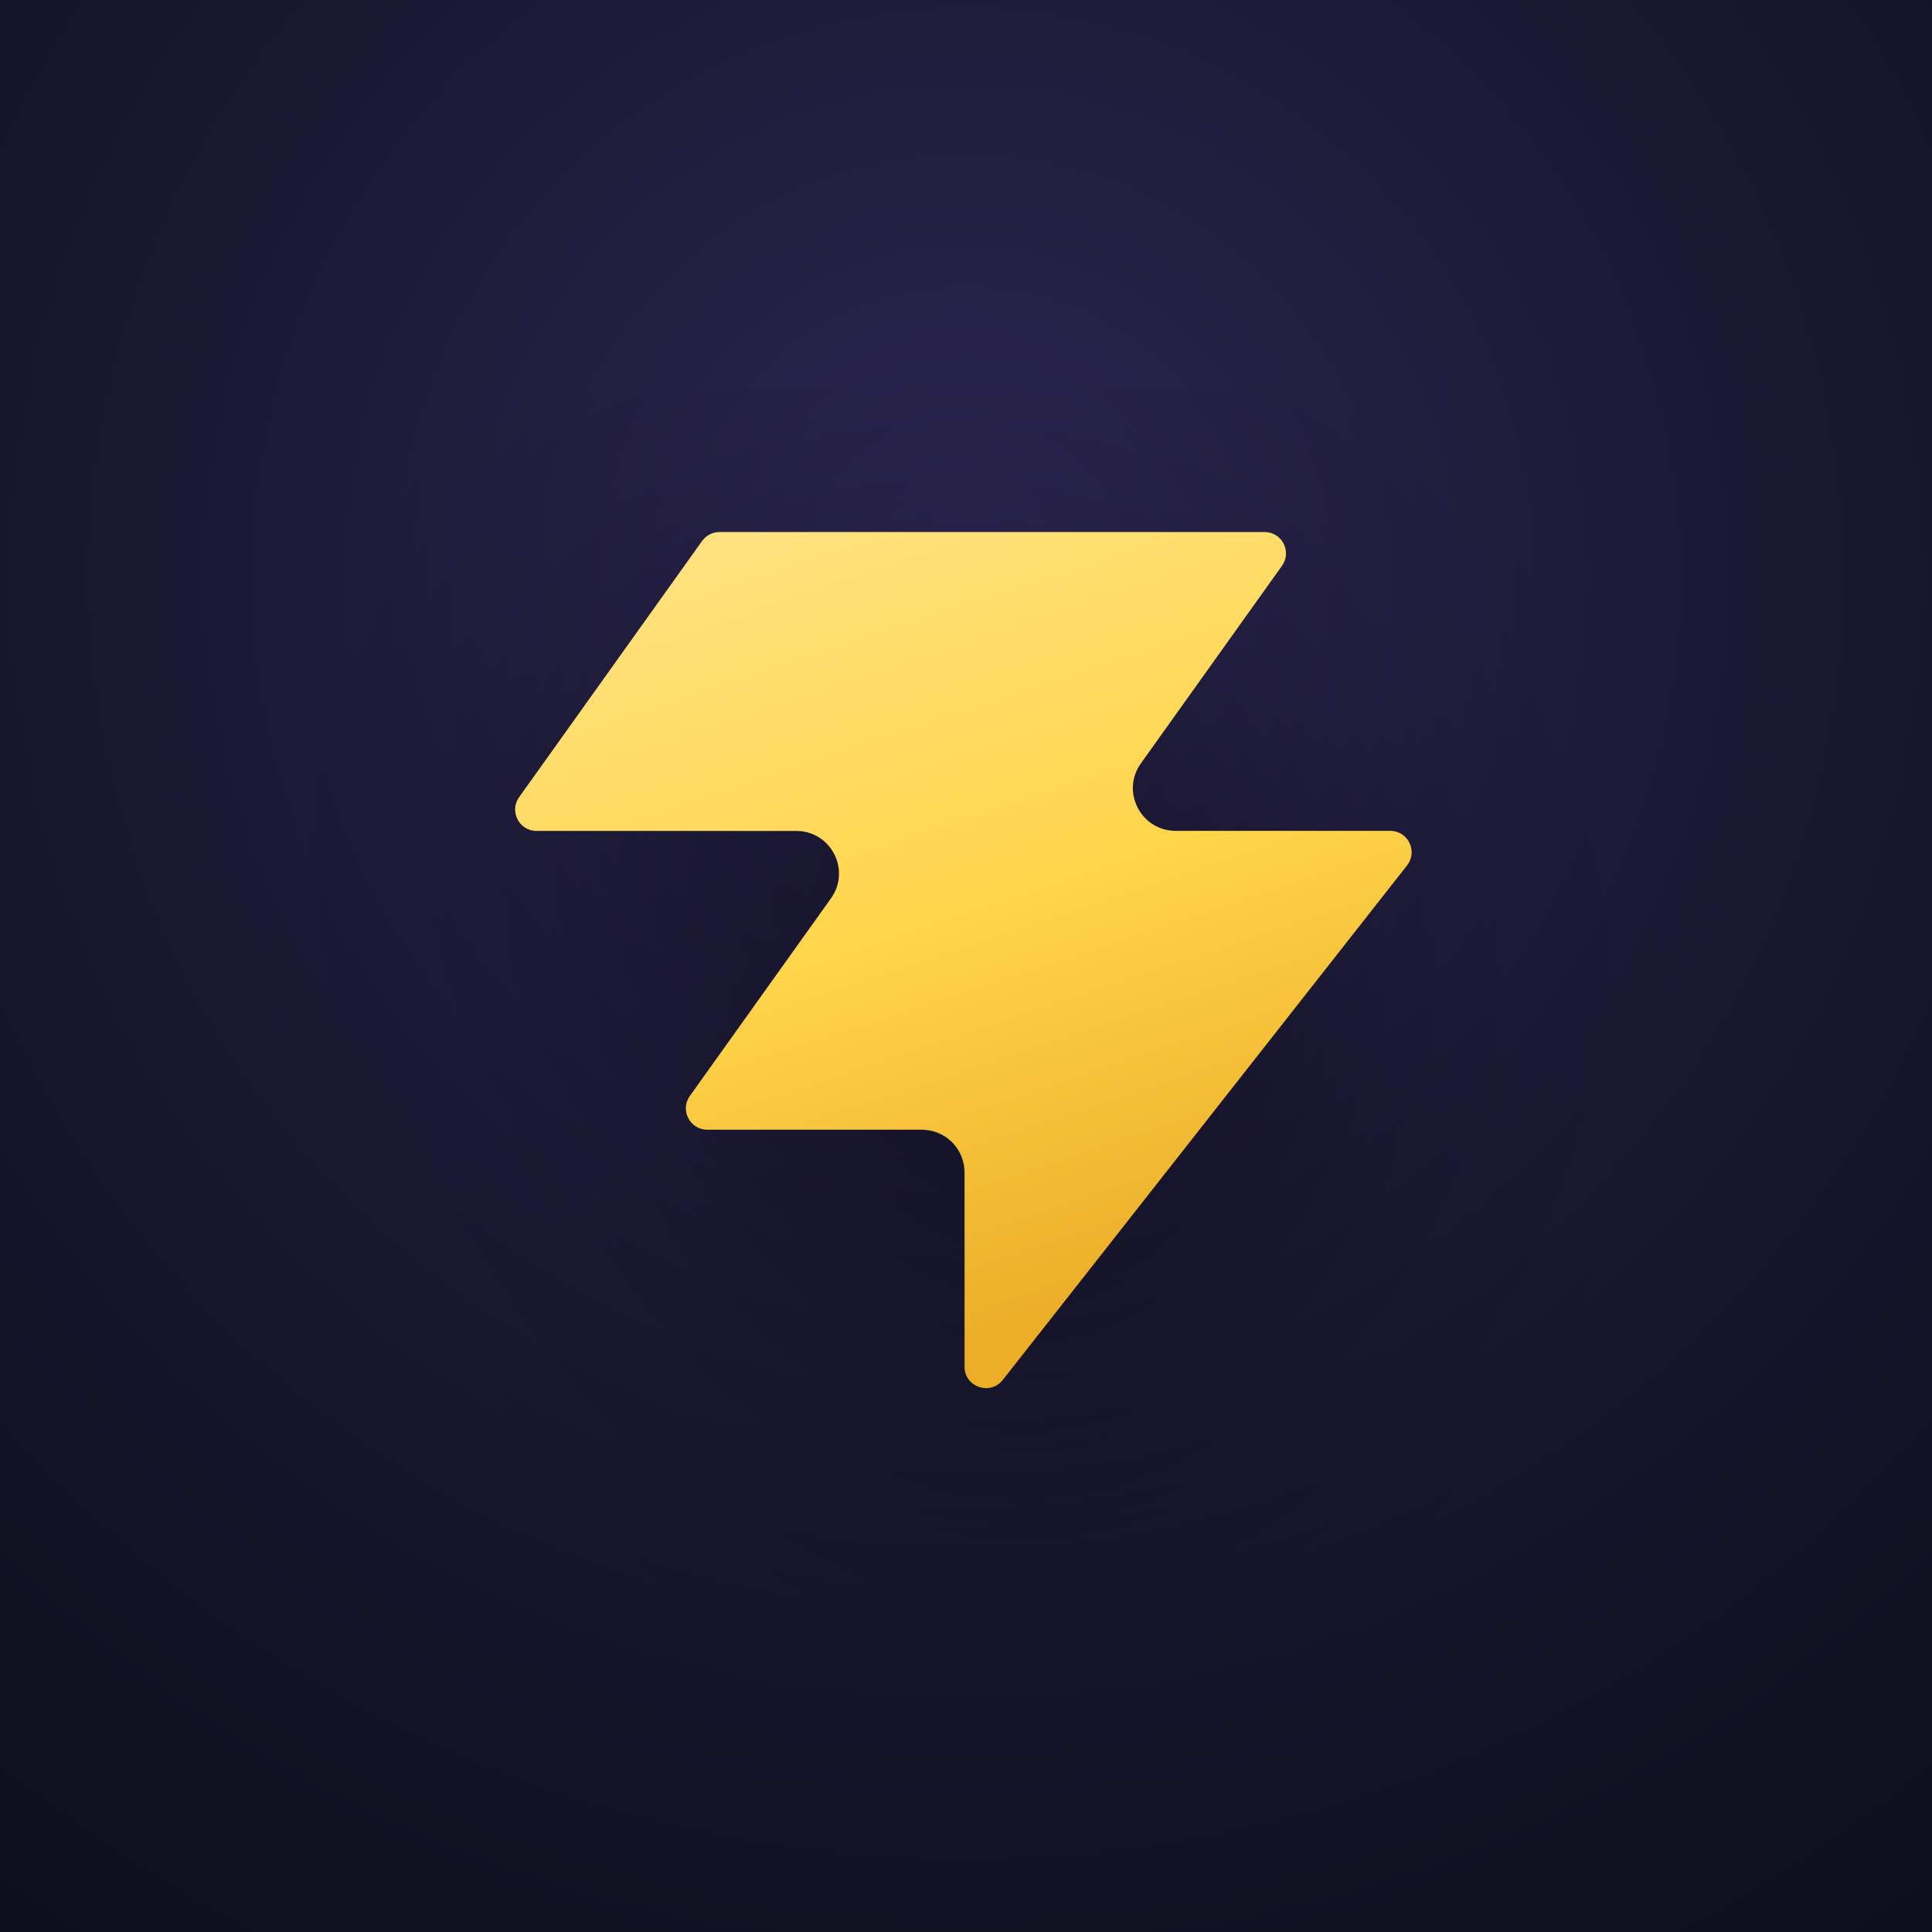
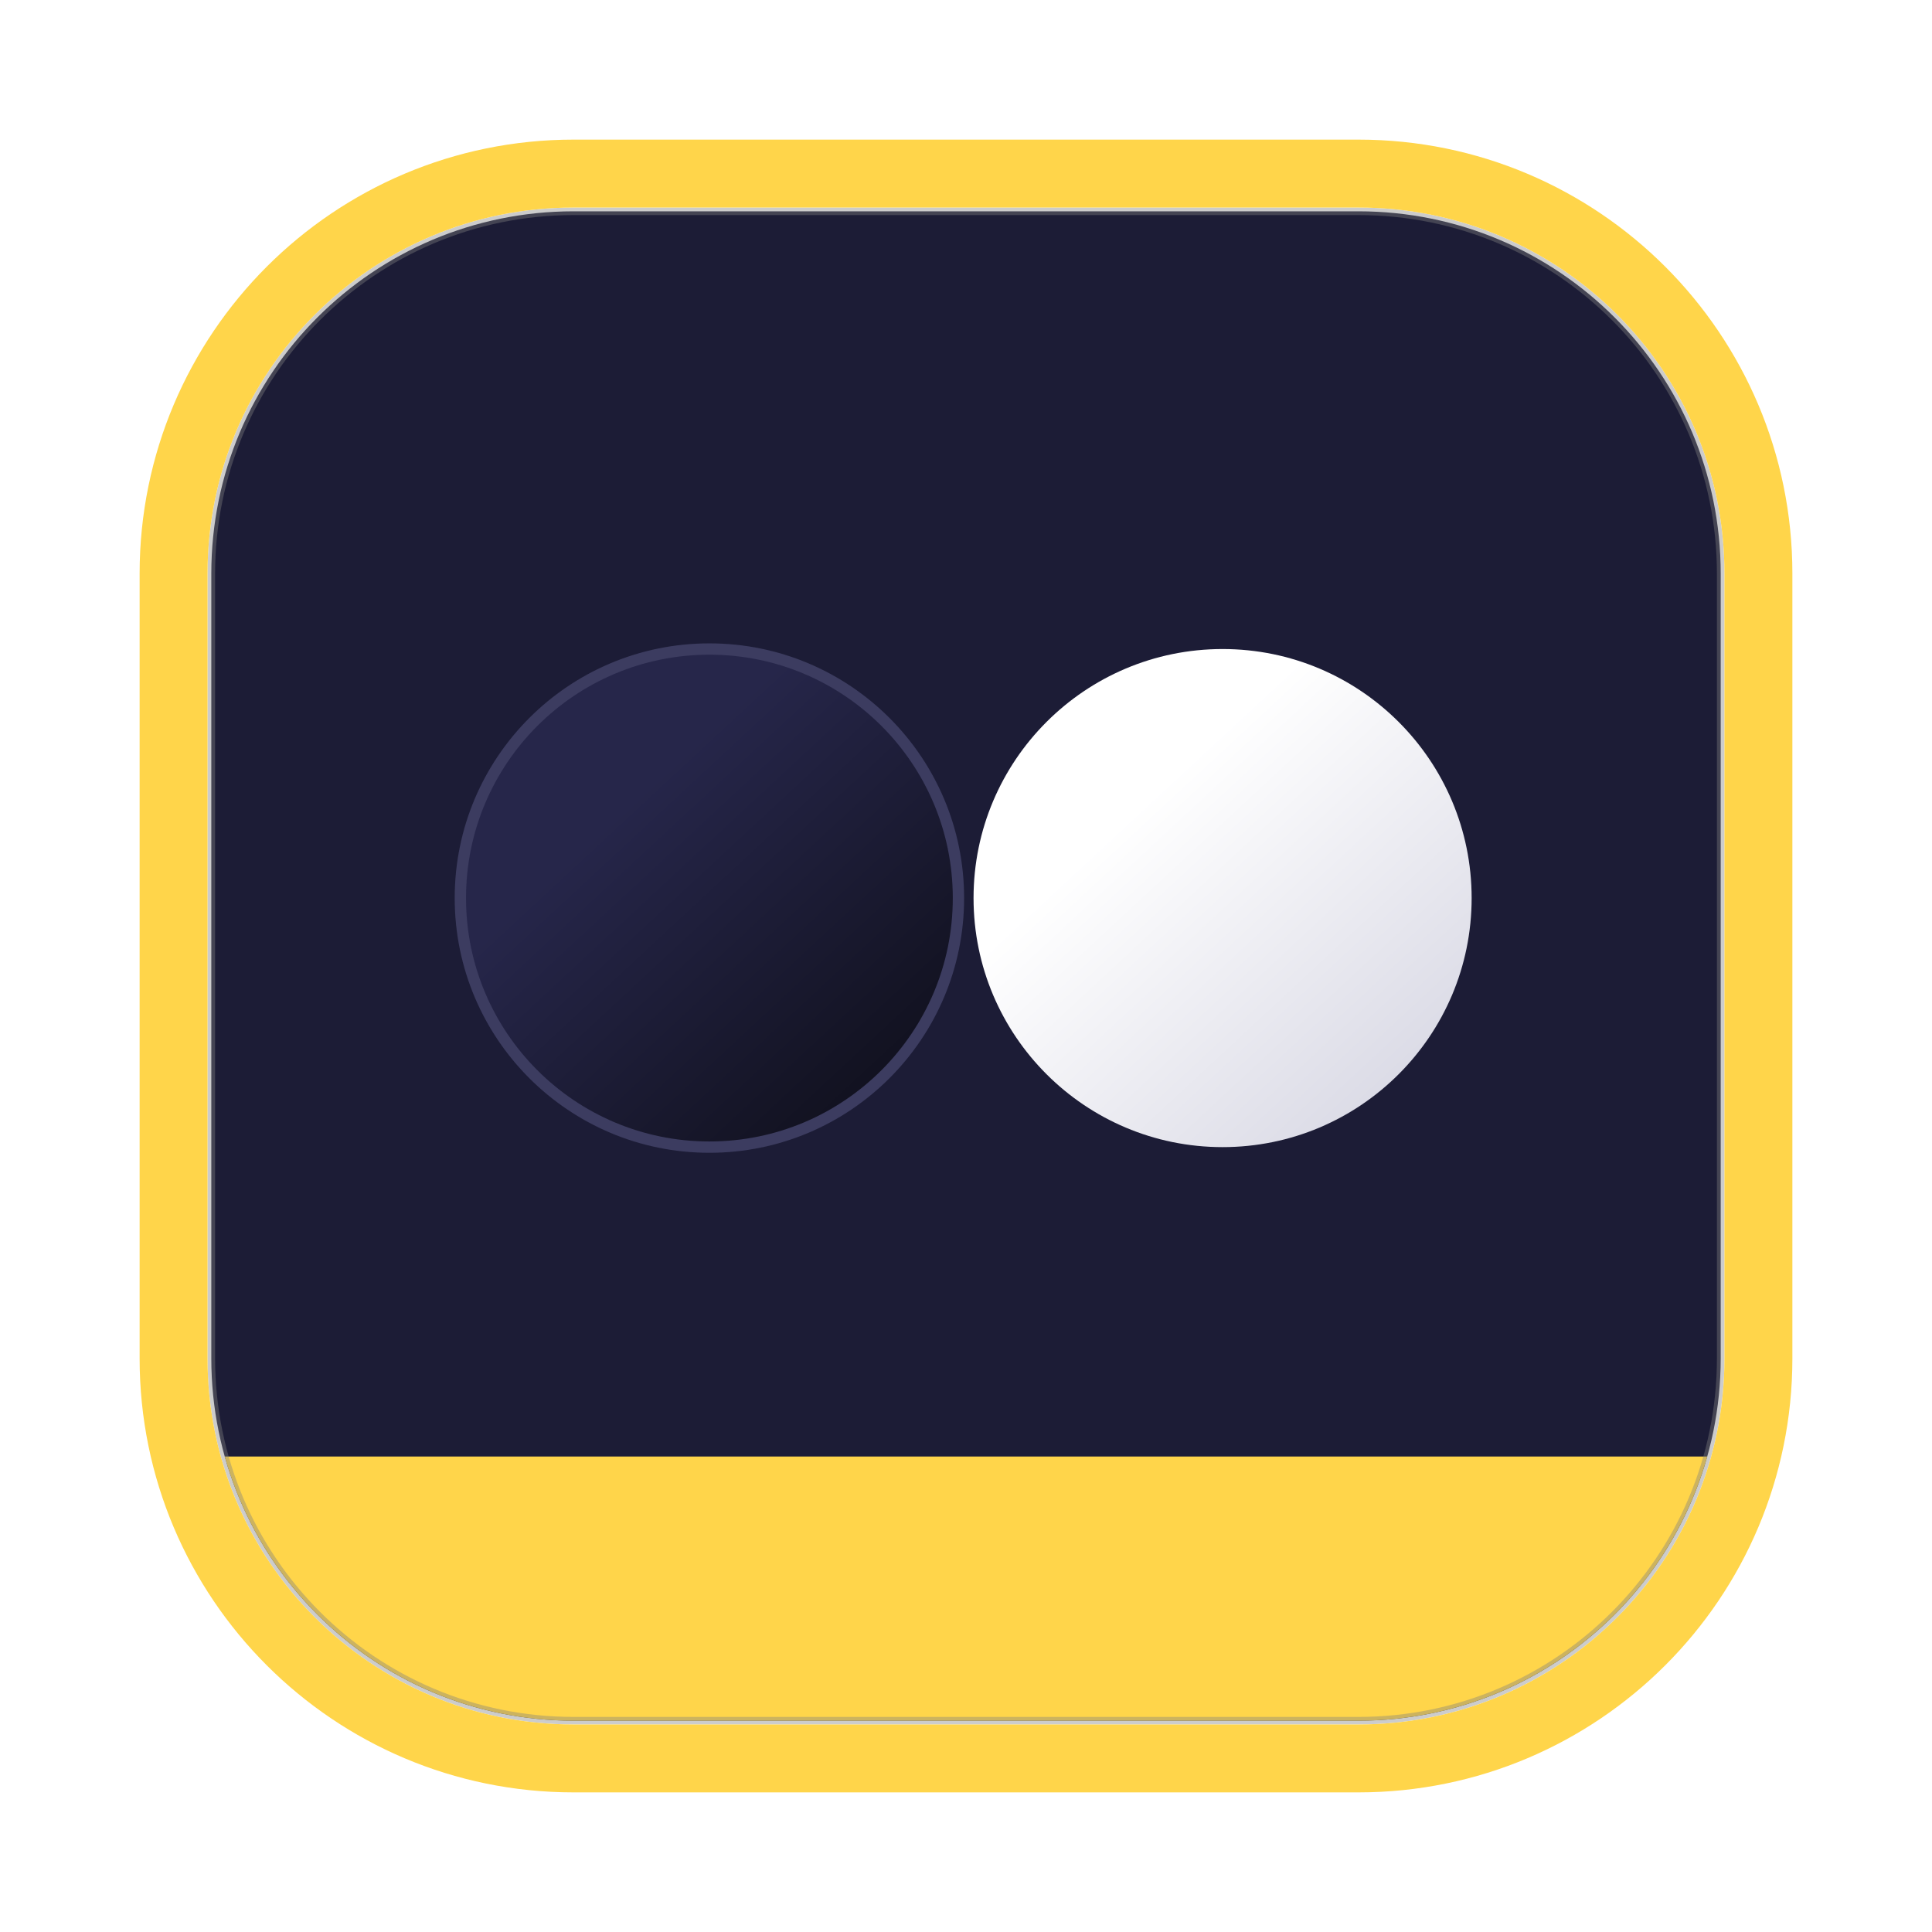
<svg xmlns="http://www.w3.org/2000/svg" width="512" height="512" viewBox="0 0 512 512">
  <defs>
-     <radialGradient id="bg" cx="50%" cy="30%" r="85%">
-       <stop offset="0%" stop-color="#2c2552" />
-       <stop offset="55%" stop-color="#17172e" />
-       <stop offset="100%" stop-color="#0e0e1c" />
-     </radialGradient>
-     <linearGradient id="gold" x1="0" y1="0" x2="0.35" y2="1">
-       <stop offset="0%" stop-color="#ffe488" />
-       <stop offset="55%" stop-color="#ffd54a" />
-       <stop offset="100%" stop-color="#ecae28" />
+     <linearGradient id="vstone" x1="0.35" y1="0.3" x2="1" y2="1">
+       <stop offset="0%" stop-color="#26264a" />
+       <stop offset="100%" stop-color="#0c0c14" />
    </linearGradient>
-     <filter id="glow" x="-30%" y="-30%" width="160%" height="160%">
-       <feDropShadow dx="0" dy="6" stdDeviation="10" flood-color="#000000" flood-opacity="0.45" />
-     </filter>
+     <linearGradient id="hstone" x1="0.35" y1="0.3" x2="1" y2="1">
+       <stop offset="0%" stop-color="#ffffff" />
+       <stop offset="100%" stop-color="#d2d2e0" />
+     </linearGradient>
+     <clipPath id="chip">
+       <rect x="56" y="56" width="400" height="400" rx="96" />
+     </clipPath>
  </defs>
-   <rect width="512" height="512" fill="url(#bg)" />
-   <g filter="url(#glow)" transform="translate(136,141) scale(5.0)">
-     <path fill="url(#gold)" d="M25.946 44.938c-.664.845-2.021.375-2.021-.698V33.937a2.26 2.26 0 0 0-2.262-2.262H10.287c-.92 0-1.456-1.04-.92-1.788l7.48-10.471c1.07-1.497 0-3.578-1.842-3.578H1.237c-.92 0-1.456-1.04-.92-1.788L10.013.474c.214-.297.556-.474.92-.474h28.894c.92 0 1.456 1.04.92 1.788l-7.48 10.471c-1.07 1.498 0 3.579 1.842 3.579h11.377c.943 0 1.473 1.088.89 1.83L25.947 44.94z" />
+   <g clip-path="url(#chip)">
+     <rect x="56" y="56" width="400" height="400" fill="#1c1c36" />
+     <circle cx="188" cy="238" r="66" fill="url(#vstone)" />
+     <circle cx="188" cy="238" r="66" fill="none" stroke="#3c3c60" stroke-width="3" />
+     <circle cx="324" cy="238" r="66" fill="url(#hstone)" />
+     <rect x="56" y="386" width="400" height="70" fill="#ffd54a" />
  </g>
+   <rect x="56" y="56" width="400" height="400" rx="96" fill="none" stroke="rgba(128,128,128,0.4)" stroke-width="2" />
+   <rect x="46" y="46" width="420" height="420" rx="106" fill="none" stroke="#ffd54a" stroke-width="18" />
</svg>
